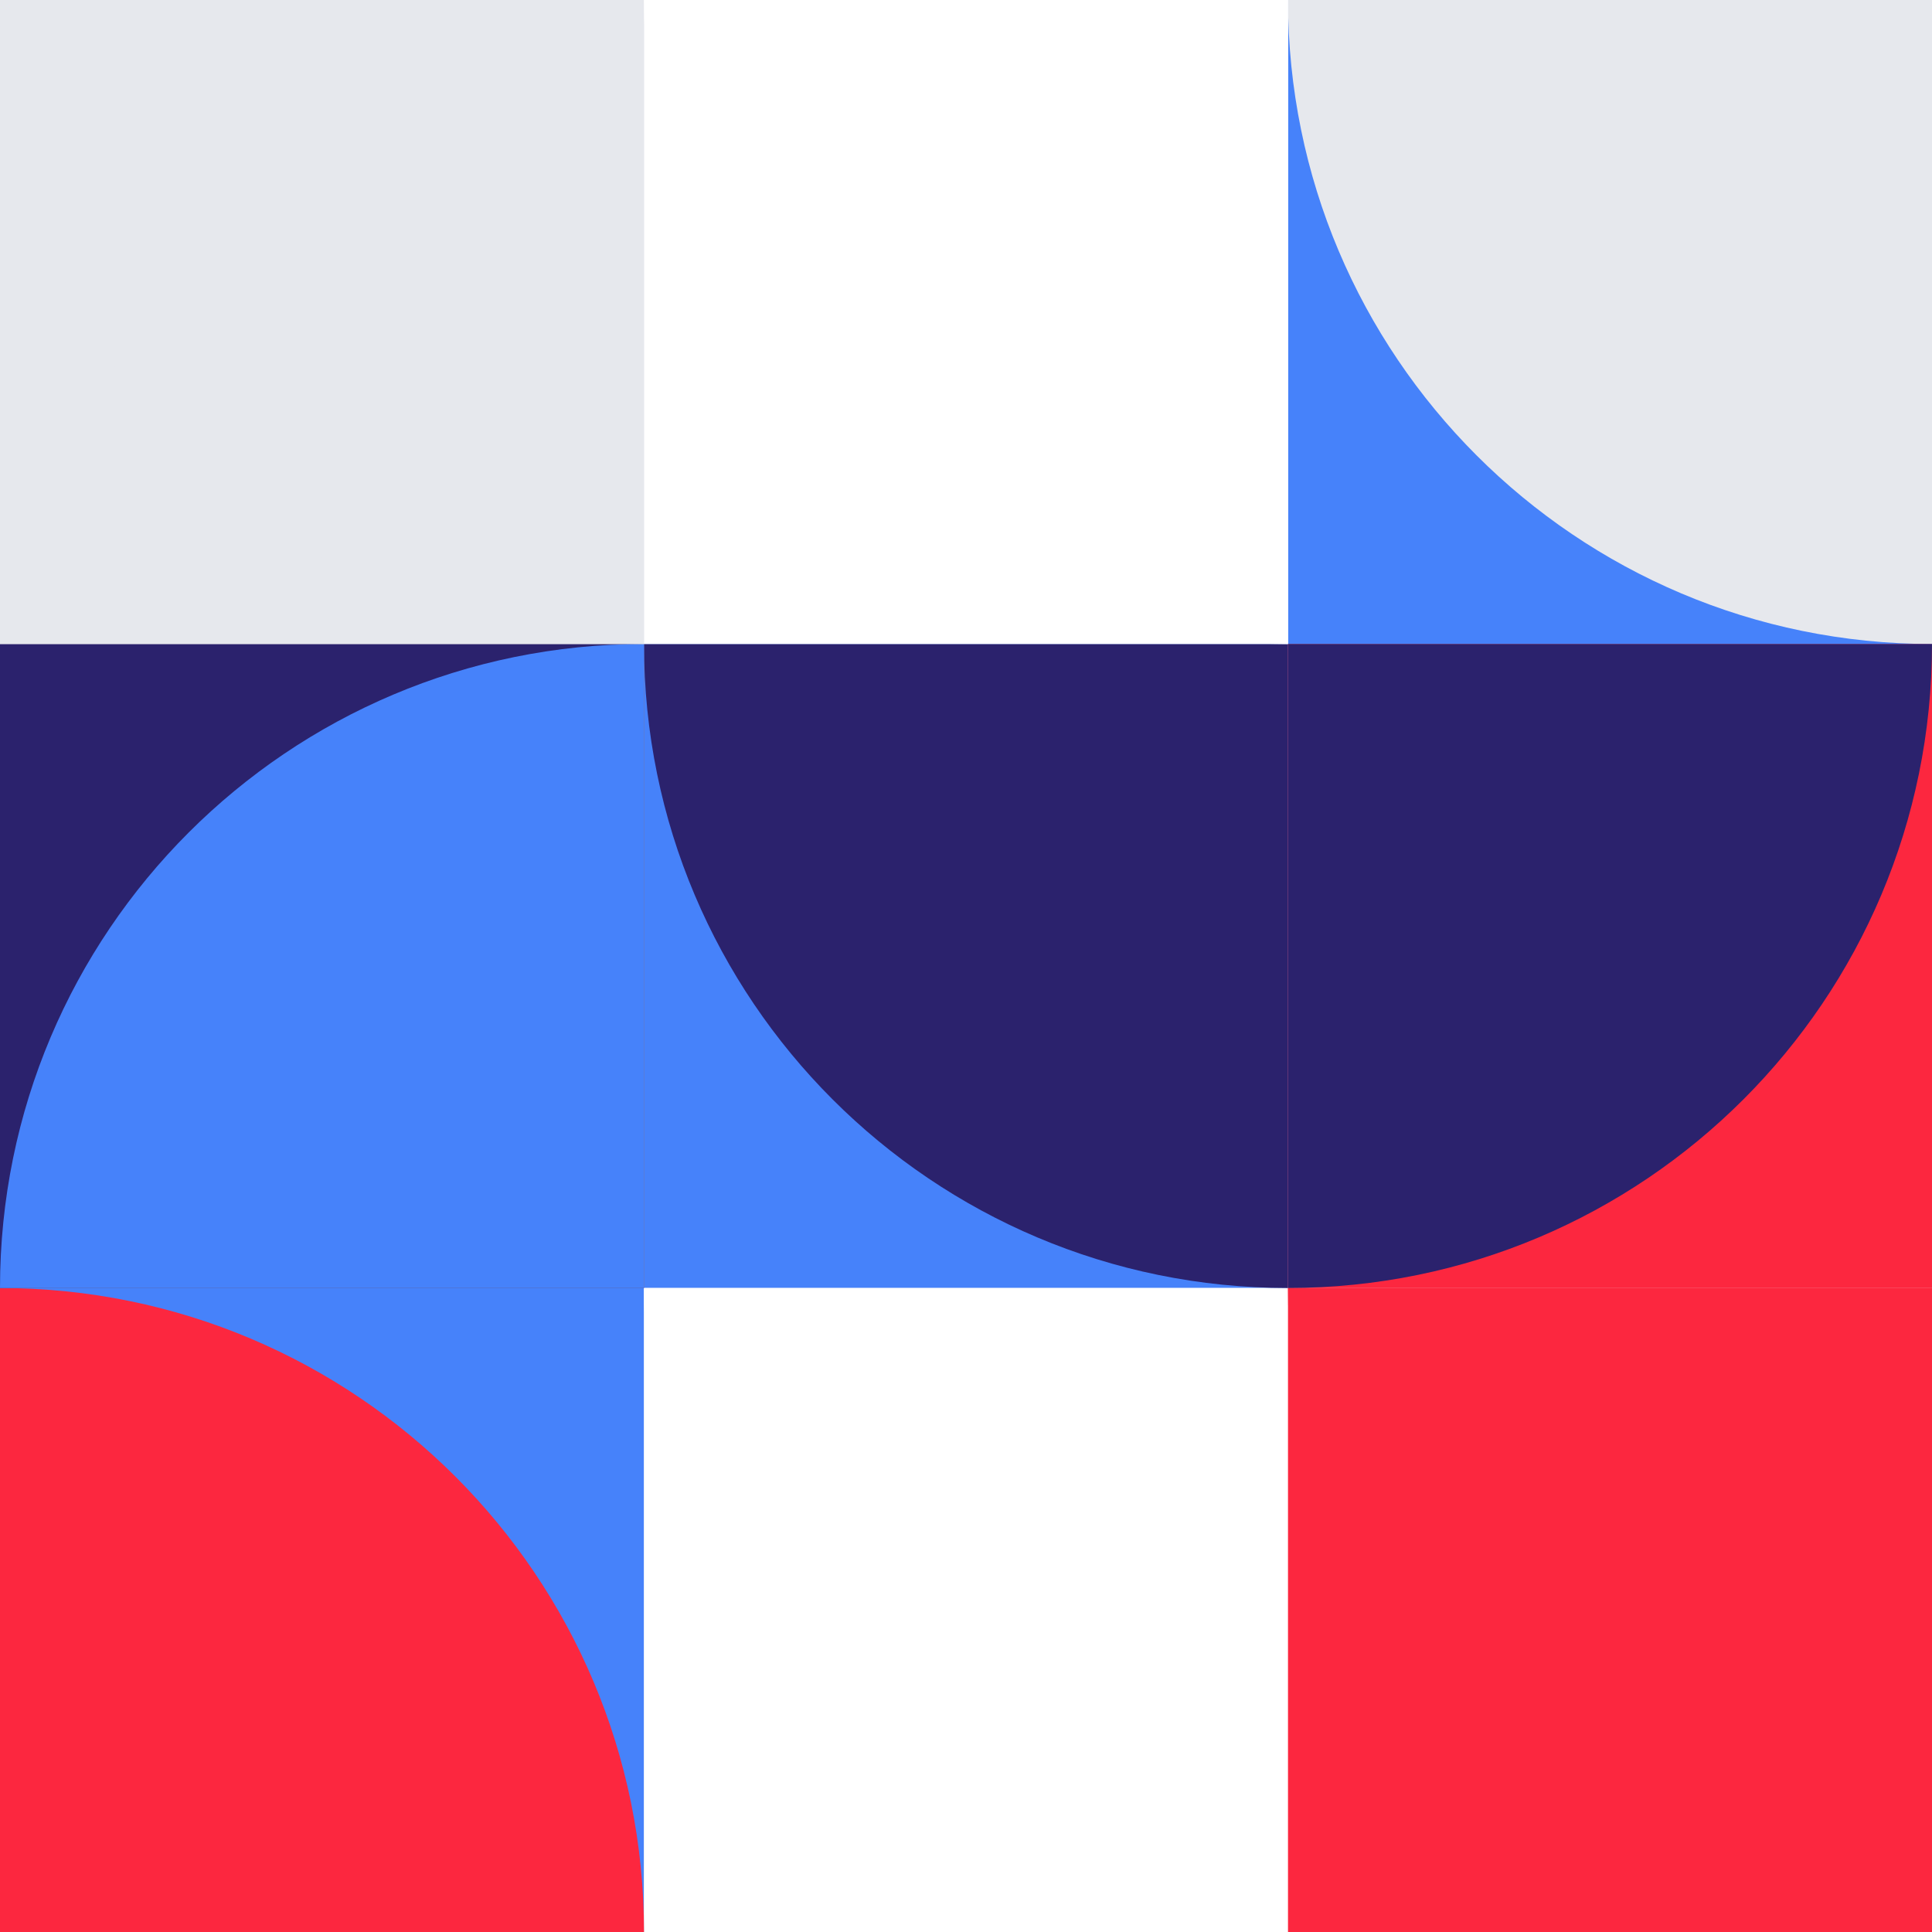
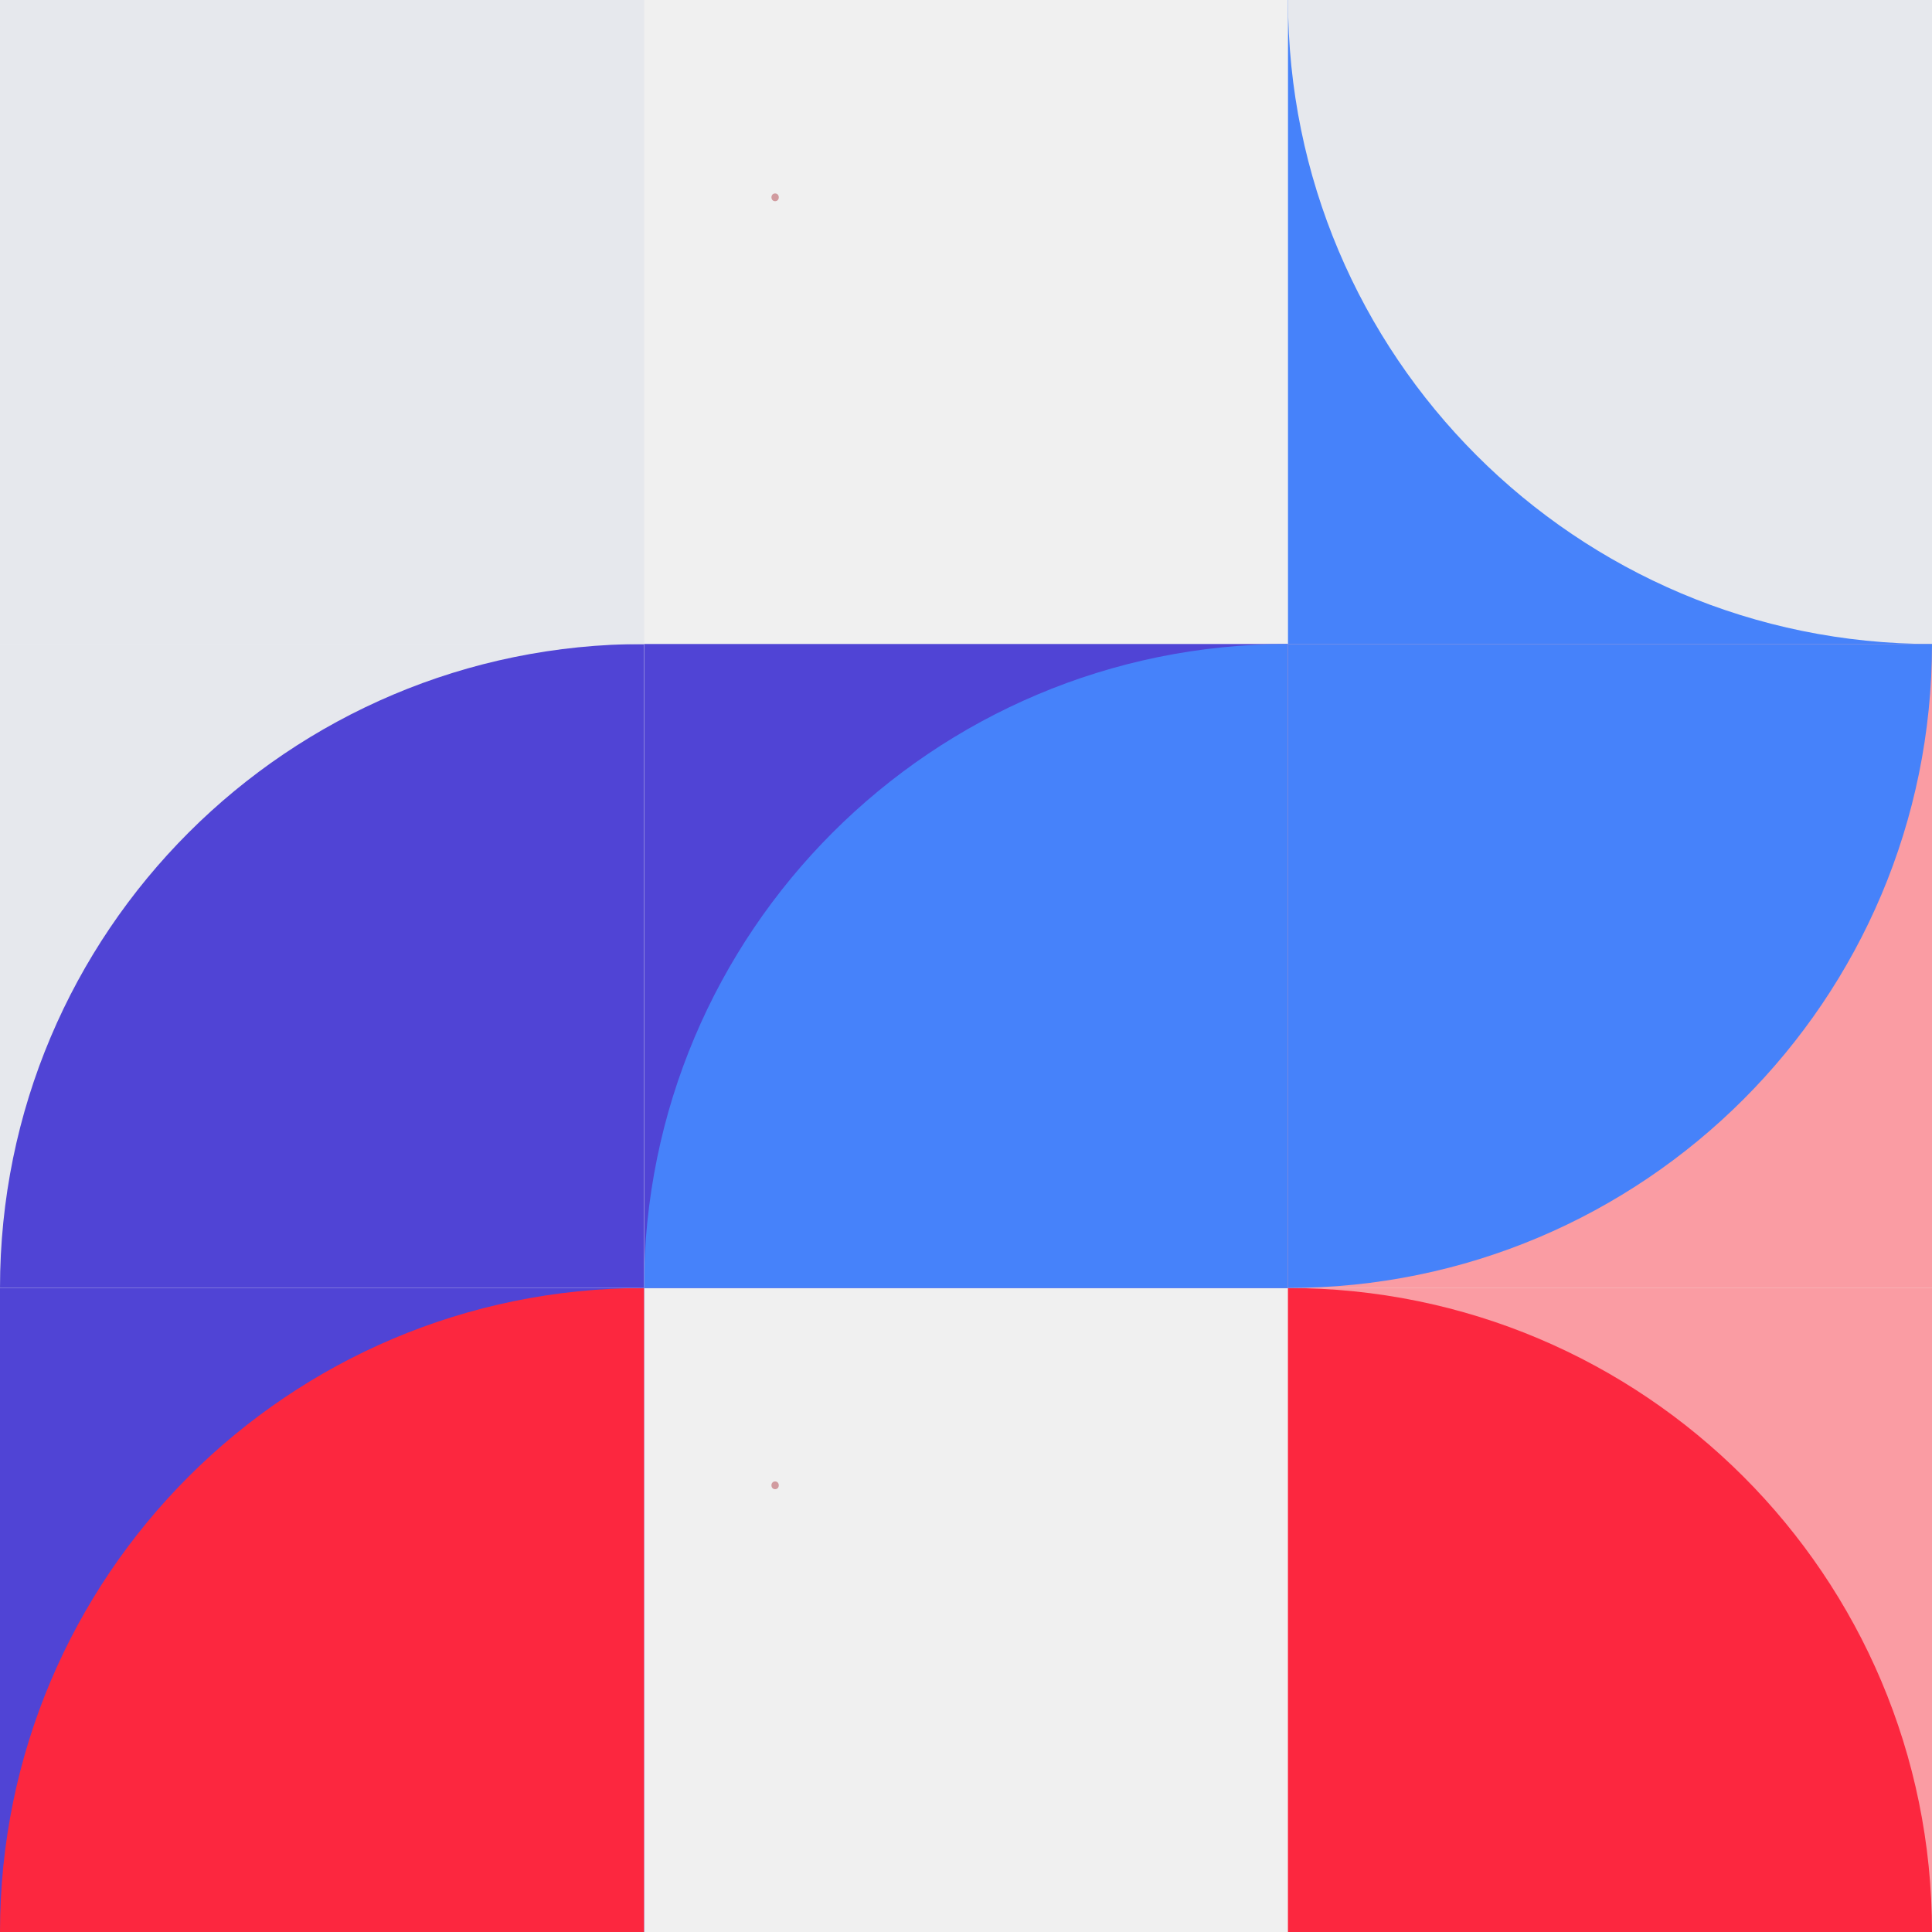
<svg xmlns="http://www.w3.org/2000/svg" version="1.1" id="symbol" x="0px" y="0px" viewBox="0 0 750 750" style="enable-background:new 0 0 750 750;" xml:space="preserve">
  <style type="text/css">
	.st0{fill:#D19B9F;}
- 	.st1{fill:#4682FA;}
- 	.st2{fill:#FFFFFF;}
- 	.st3{fill:#FC273F;}
- 	.st4{fill:#2B226D;}
+ 	.st1{fill:#5044D5;}
+ 	.st2{fill:#FC273F;}
+ 	.st3{fill:#4682FA;}
+ 	.st4{fill:#FA9CA3;}
	.st5{fill:#E6E8ED;}
+ 	.st6{fill:#2B226D;}
</style>
  <g>
    <g>
      <path class="st0" d="M300.9,578.1c1.9,0,1.9-3,0-3C299,575.1,299,578.1,300.9,578.1L300.9,578.1z" />
    </g>
  </g>
  <rect x="0" y="500" transform="matrix(6.123234e-17 -1 1 6.123234e-17 -499.9999 750.0001)" class="st1" width="250" height="250" />
-   <rect x="250" y="500" transform="matrix(6.123234e-17 -1 1 6.123234e-17 -250 1000)" class="st2" width="250" height="250" />
  <rect x="250" y="250" transform="matrix(6.123234e-17 -1 1 6.123234e-17 -3.775403e-08 750)" class="st1" width="250" height="250" />
-   <path class="st3" d="M250,750H0V500h0C138.1,500,250,611.9,250,750L250,750z" />
-   <path class="st2" d="M250,500h250v250h0C361.9,750,250,638.1,250,500L250,500z" />
-   <path class="st4" d="M250,250h250v250h0C361.9,500,250,388.1,250,250L250,250z" />
-   <rect x="500" y="500" transform="matrix(6.123234e-17 -1 1 6.123234e-17 -3.775403e-08 1250)" class="st3" width="250" height="250" />
-   <path class="st3" d="M500,500h250v250h0C611.9,750,500,638.1,500,500L500,500z" />
-   <rect x="0" y="250" transform="matrix(6.123234e-17 -1 1 6.123234e-17 -250 500)" class="st4" width="250" height="250" />
-   <rect x="500" y="250" transform="matrix(6.123234e-17 -1 1 6.123234e-17 250 1000)" class="st3" width="250" height="250" />
-   <rect x="500" y="0" transform="matrix(6.123234e-17 -1 1 6.123234e-17 500 750)" class="st1" width="250" height="250" />
+   <path class="st2" d="M250,500v250H0v0C0,611.9,111.9,500,250,500L250,500z" />
+   <path class="st3" d="M500,250v250H250v0C250,361.9,361.9,250,500,250L500,250z" />
+   <rect x="500" y="500" transform="matrix(6.123234e-17 -1 1 6.123234e-17 -3.775403e-08 1250)" class="st4" width="250" height="250" />
+   <path class="st2" d="M750,750H500V500h0C638.1,500,750,611.9,750,750L750,750z" />
+   <rect x="0" y="250" transform="matrix(6.123234e-17 -1 1 6.123234e-17 -250 500)" class="st5" width="250" height="250" />
+   <rect x="500" y="250" transform="matrix(6.123234e-17 -1 1 6.123234e-17 250 1000)" class="st4" width="250" height="250" />
+   <rect x="500" y="0" transform="matrix(6.123234e-17 -1 1 6.123234e-17 500 750)" class="st3" width="250" height="250" />
  <path class="st5" d="M500,0h250v250h0C611.9,250,500,138.1,500,0L500,0z" />
  <path class="st1" d="M250,500H0v0c0-138.1,111.9-250,250-250h0V500z" />
  <g>
    <g>
      <path class="st0" d="M300.9,78.1c1.9,0,1.9-3,0-3C299,75.1,299,78.1,300.9,78.1L300.9,78.1z" />
    </g>
  </g>
  <rect x="0" y="0" transform="matrix(6.123234e-17 -1 1 6.123234e-17 1.633759e-04 250.0002)" class="st5" width="250" height="250" />
-   <rect x="250" y="0" transform="matrix(6.123234e-17 -1 1 6.123234e-17 250.0001 500.0001)" class="st2" width="250" height="250" />
  <path class="st5" d="M0,0h250v250h0C111.9,250,0,138.1,0,0L0,0z" />
-   <path class="st2" d="M250,0h250v250h0C361.9,250,250,138.1,250,0L250,0z" />
-   <path class="st4" d="M500,250h250v0c0,138.1-111.9,250-250,250h0V250z" />
+   <path class="st3" d="M500,250h250v0c0,138.1-111.9,250-250,250h0V250z" />
  <g>
    <g>
      <path class="st0" d="M-580.3,578.1c1.9,0,1.9-3,0-3C-582.2,575.1-582.2,578.1-580.3,578.1L-580.3,578.1z" />
    </g>
  </g>
-   <rect x="-881.2" y="500" transform="matrix(6.123234e-17 -1 1 6.123234e-17 -1381.203 -131.2034)" class="st4" width="250" height="250" />
-   <rect x="-631.2" y="500" transform="matrix(6.123234e-17 -1 1 6.123234e-17 -1131.204 118.7965)" class="st2" width="250" height="250" />
-   <rect x="-631.2" y="250" transform="matrix(6.123234e-17 -1 1 6.123234e-17 -881.2035 -131.2035)" class="st4" width="250" height="250" />
-   <path class="st3" d="M-631.2,750h-250V500h0C-743.1,500-631.2,611.9-631.2,750L-631.2,750z" />
-   <path class="st2" d="M-631.2,500h250v250h0C-519.3,750-631.2,638.1-631.2,500L-631.2,500z" />
-   <path class="st1" d="M-631.2,250h250v250h0C-519.3,500-631.2,388.1-631.2,250L-631.2,250z" />
-   <rect x="-381.2" y="500" transform="matrix(6.123234e-17 -1 1 6.123234e-17 -881.2035 368.7965)" class="st3" width="250" height="250" />
-   <path class="st3" d="M-381.2,500h250v250h0C-269.3,750-381.2,638.1-381.2,500L-381.2,500z" />
-   <rect x="-881.2" y="250" transform="matrix(6.123234e-17 -1 1 6.123234e-17 -1131.204 -381.2035)" class="st1" width="250" height="250" />
-   <rect x="-381.2" y="250" transform="matrix(6.123234e-17 -1 1 6.123234e-17 -631.2035 118.7965)" class="st3" width="250" height="250" />
-   <rect x="-381.2" y="0" transform="matrix(6.123234e-17 -1 1 6.123234e-17 -381.2035 -131.2035)" class="st4" width="250" height="250" />
+   <rect x="-881.2" y="500" transform="matrix(6.123234e-17 -1 1 6.123234e-17 -1381.203 -131.2034)" class="st6" width="250" height="250" />
+   <rect x="-631.2" y="250" transform="matrix(6.123234e-17 -1 1 6.123234e-17 -881.2035 -131.2035)" class="st6" width="250" height="250" />
+   <path class="st2" d="M-631.2,750h-250V500h0C-743.1,500-631.2,611.9-631.2,750L-631.2,750z" />
+   <path class="st3" d="M-631.2,250h250v250h0C-519.3,500-631.2,388.1-631.2,250L-631.2,250z" />
+   <rect x="-381.2" y="500" transform="matrix(6.123234e-17 -1 1 6.123234e-17 -881.2035 368.7965)" class="st2" width="250" height="250" />
+   <path class="st2" d="M-381.2,500h250v250h0C-269.3,750-381.2,638.1-381.2,500L-381.2,500z" />
+   <rect x="-881.2" y="250" transform="matrix(6.123234e-17 -1 1 6.123234e-17 -1131.204 -381.2035)" class="st3" width="250" height="250" />
+   <rect x="-381.2" y="250" transform="matrix(6.123234e-17 -1 1 6.123234e-17 -631.2035 118.7965)" class="st2" width="250" height="250" />
+   <rect x="-381.2" y="0" transform="matrix(6.123234e-17 -1 1 6.123234e-17 -381.2035 -131.2035)" class="st6" width="250" height="250" />
  <path class="st5" d="M-381.2,0h250v250h0C-269.3,250-381.2,138.1-381.2,0L-381.2,0z" />
-   <path class="st4" d="M-631.2,500h-250v0c0-138.1,111.9-250,250-250h0V500z" />
+   <path class="st6" d="M-631.2,500h-250v0c0-138.1,111.9-250,250-250h0V500z" />
  <g>
    <g>
      <path class="st0" d="M-580.3,78.1c1.9,0,1.9-3,0-3C-582.2,75.1-582.2,78.1-580.3,78.1L-580.3,78.1z" />
    </g>
  </g>
  <rect x="-881.2" y="0" transform="matrix(6.123234e-17 -1 1 6.123234e-17 -881.2033 -631.2033)" class="st5" width="250" height="250" />
-   <rect x="-631.2" y="0" transform="matrix(6.123234e-17 -1 1 6.123234e-17 -631.2034 -381.2034)" class="st2" width="250" height="250" />
  <path class="st5" d="M-881.2,0h250v250h0C-769.3,250-881.2,138.1-881.2,0L-881.2,0z" />
-   <path class="st2" d="M-631.2,0h250v250h0C-519.3,250-631.2,138.1-631.2,0L-631.2,0z" />
-   <path class="st1" d="M-381.2,250h250v0c0,138.1-111.9,250-250,250h0V250z" />
+   <path class="st3" d="M-381.2,250h250v0c0,138.1-111.9,250-250,250h0V250z" />
</svg>
